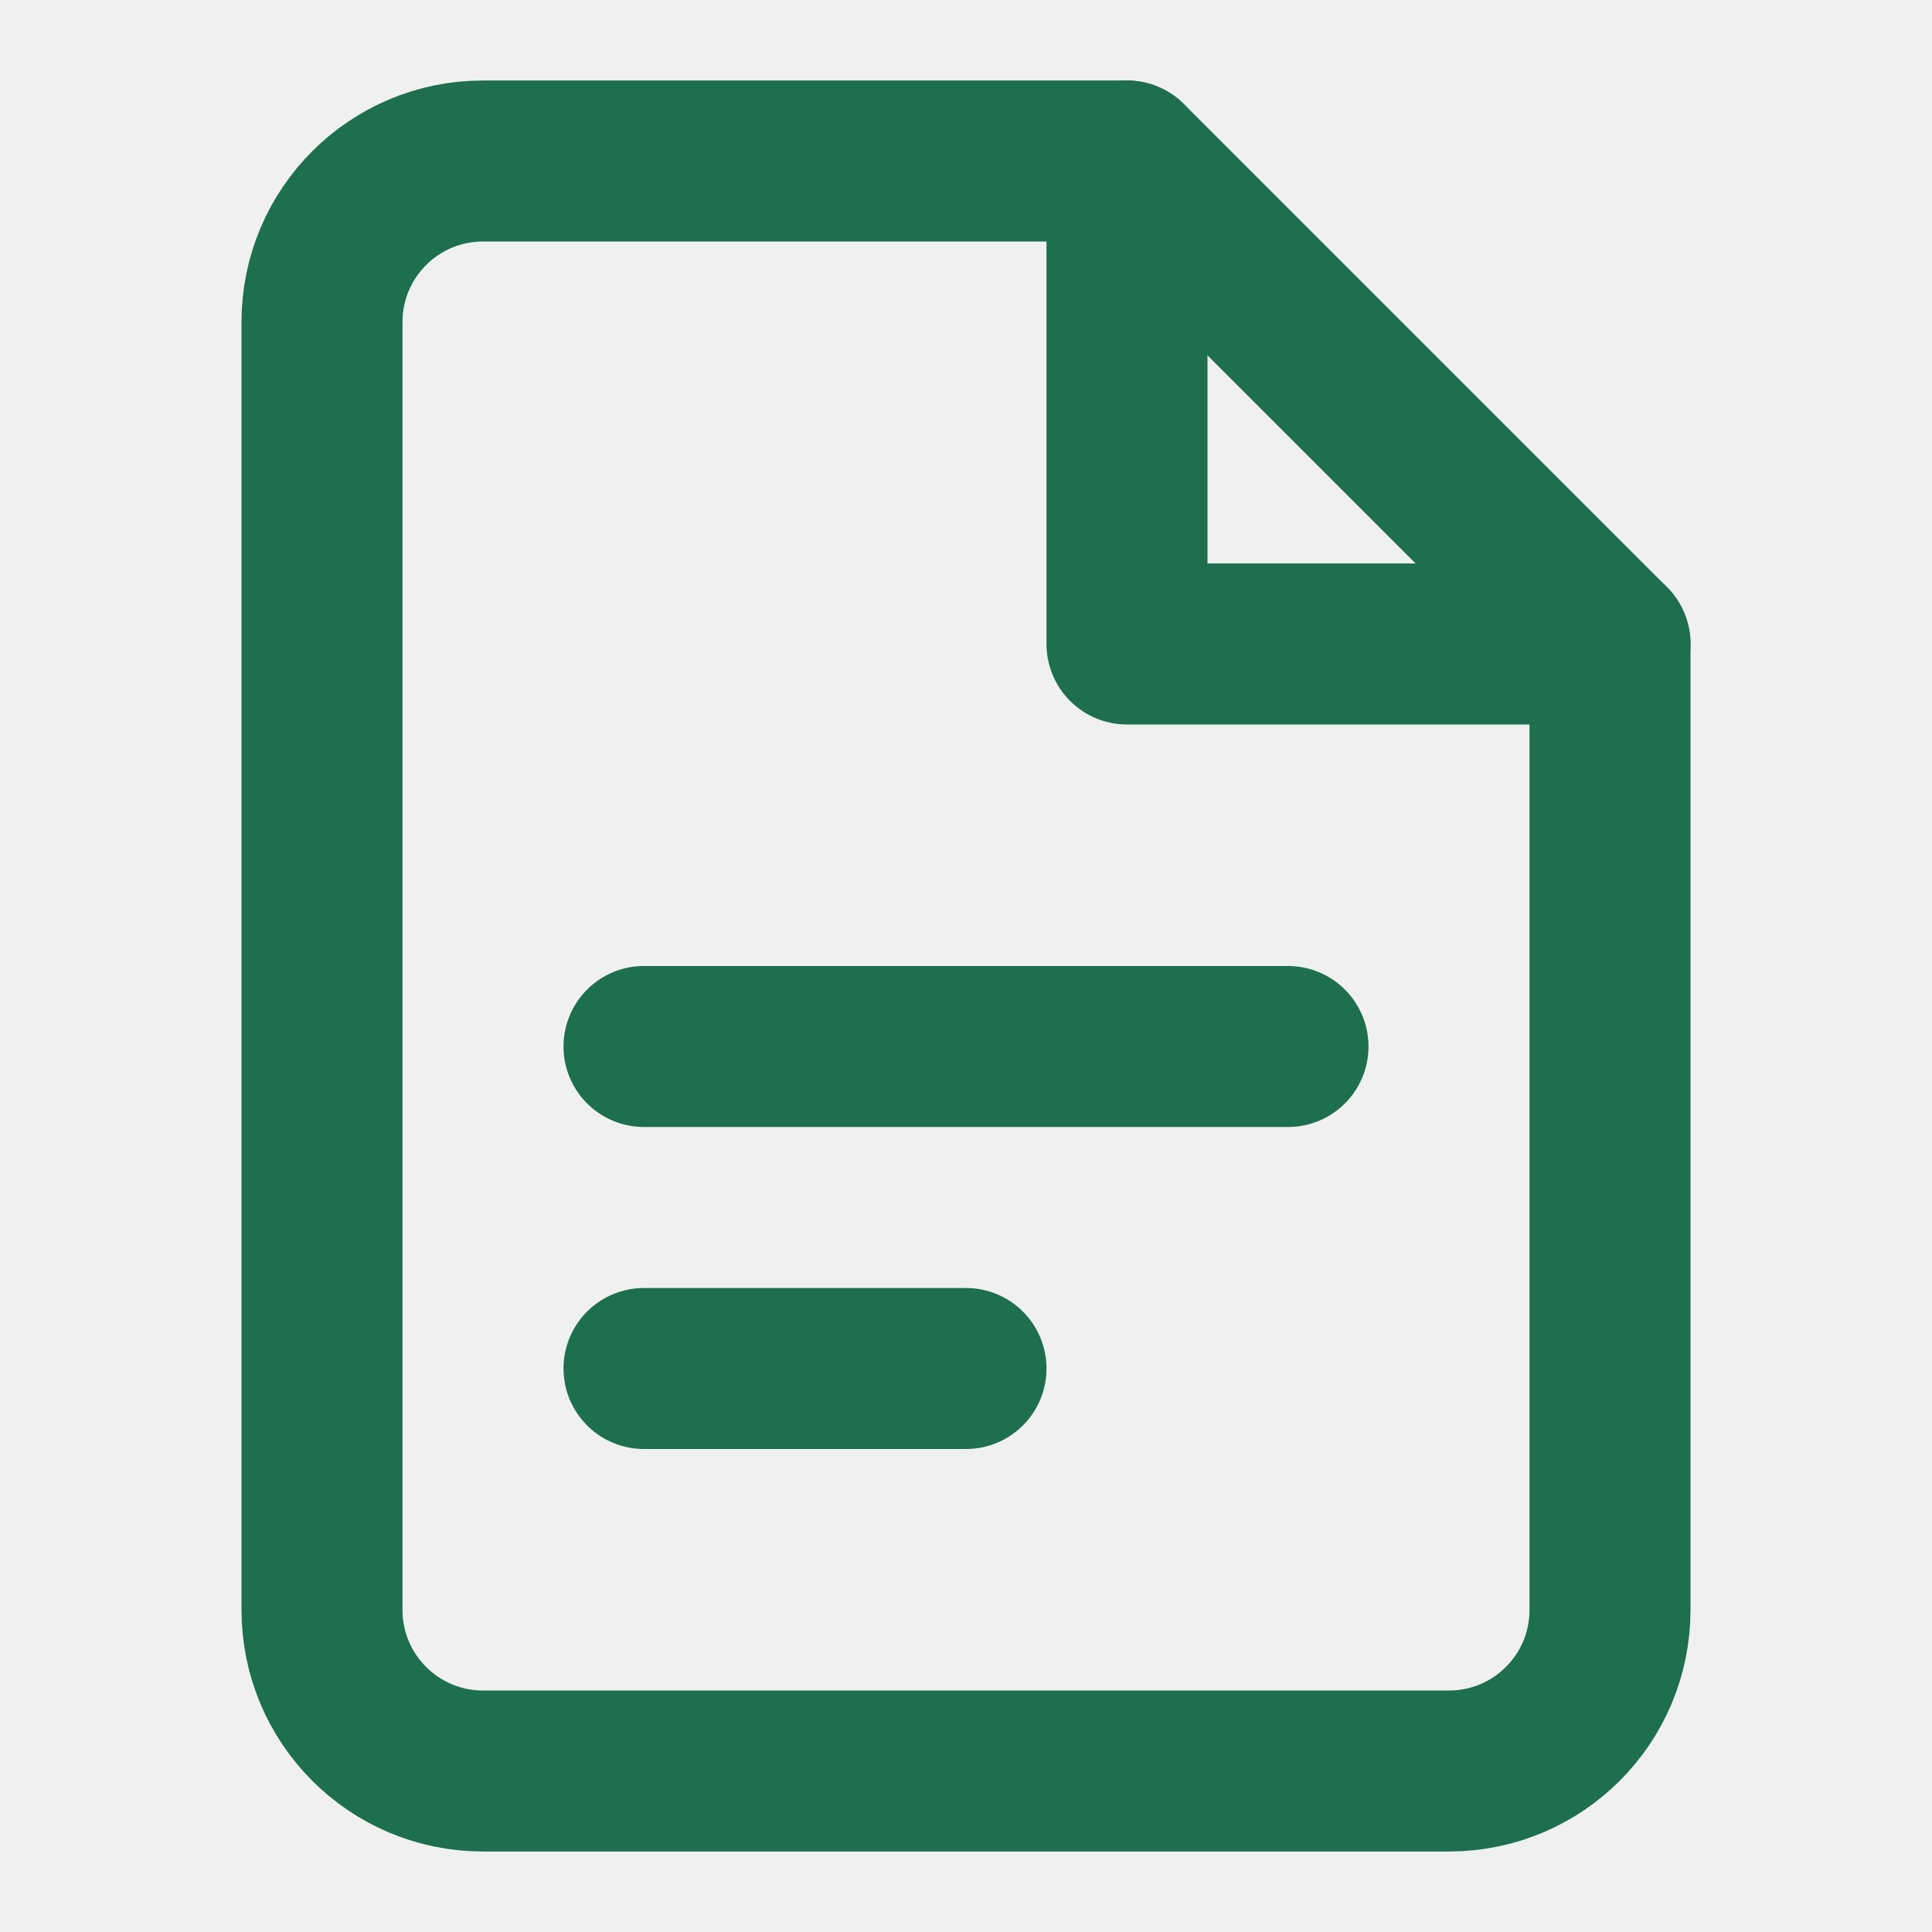
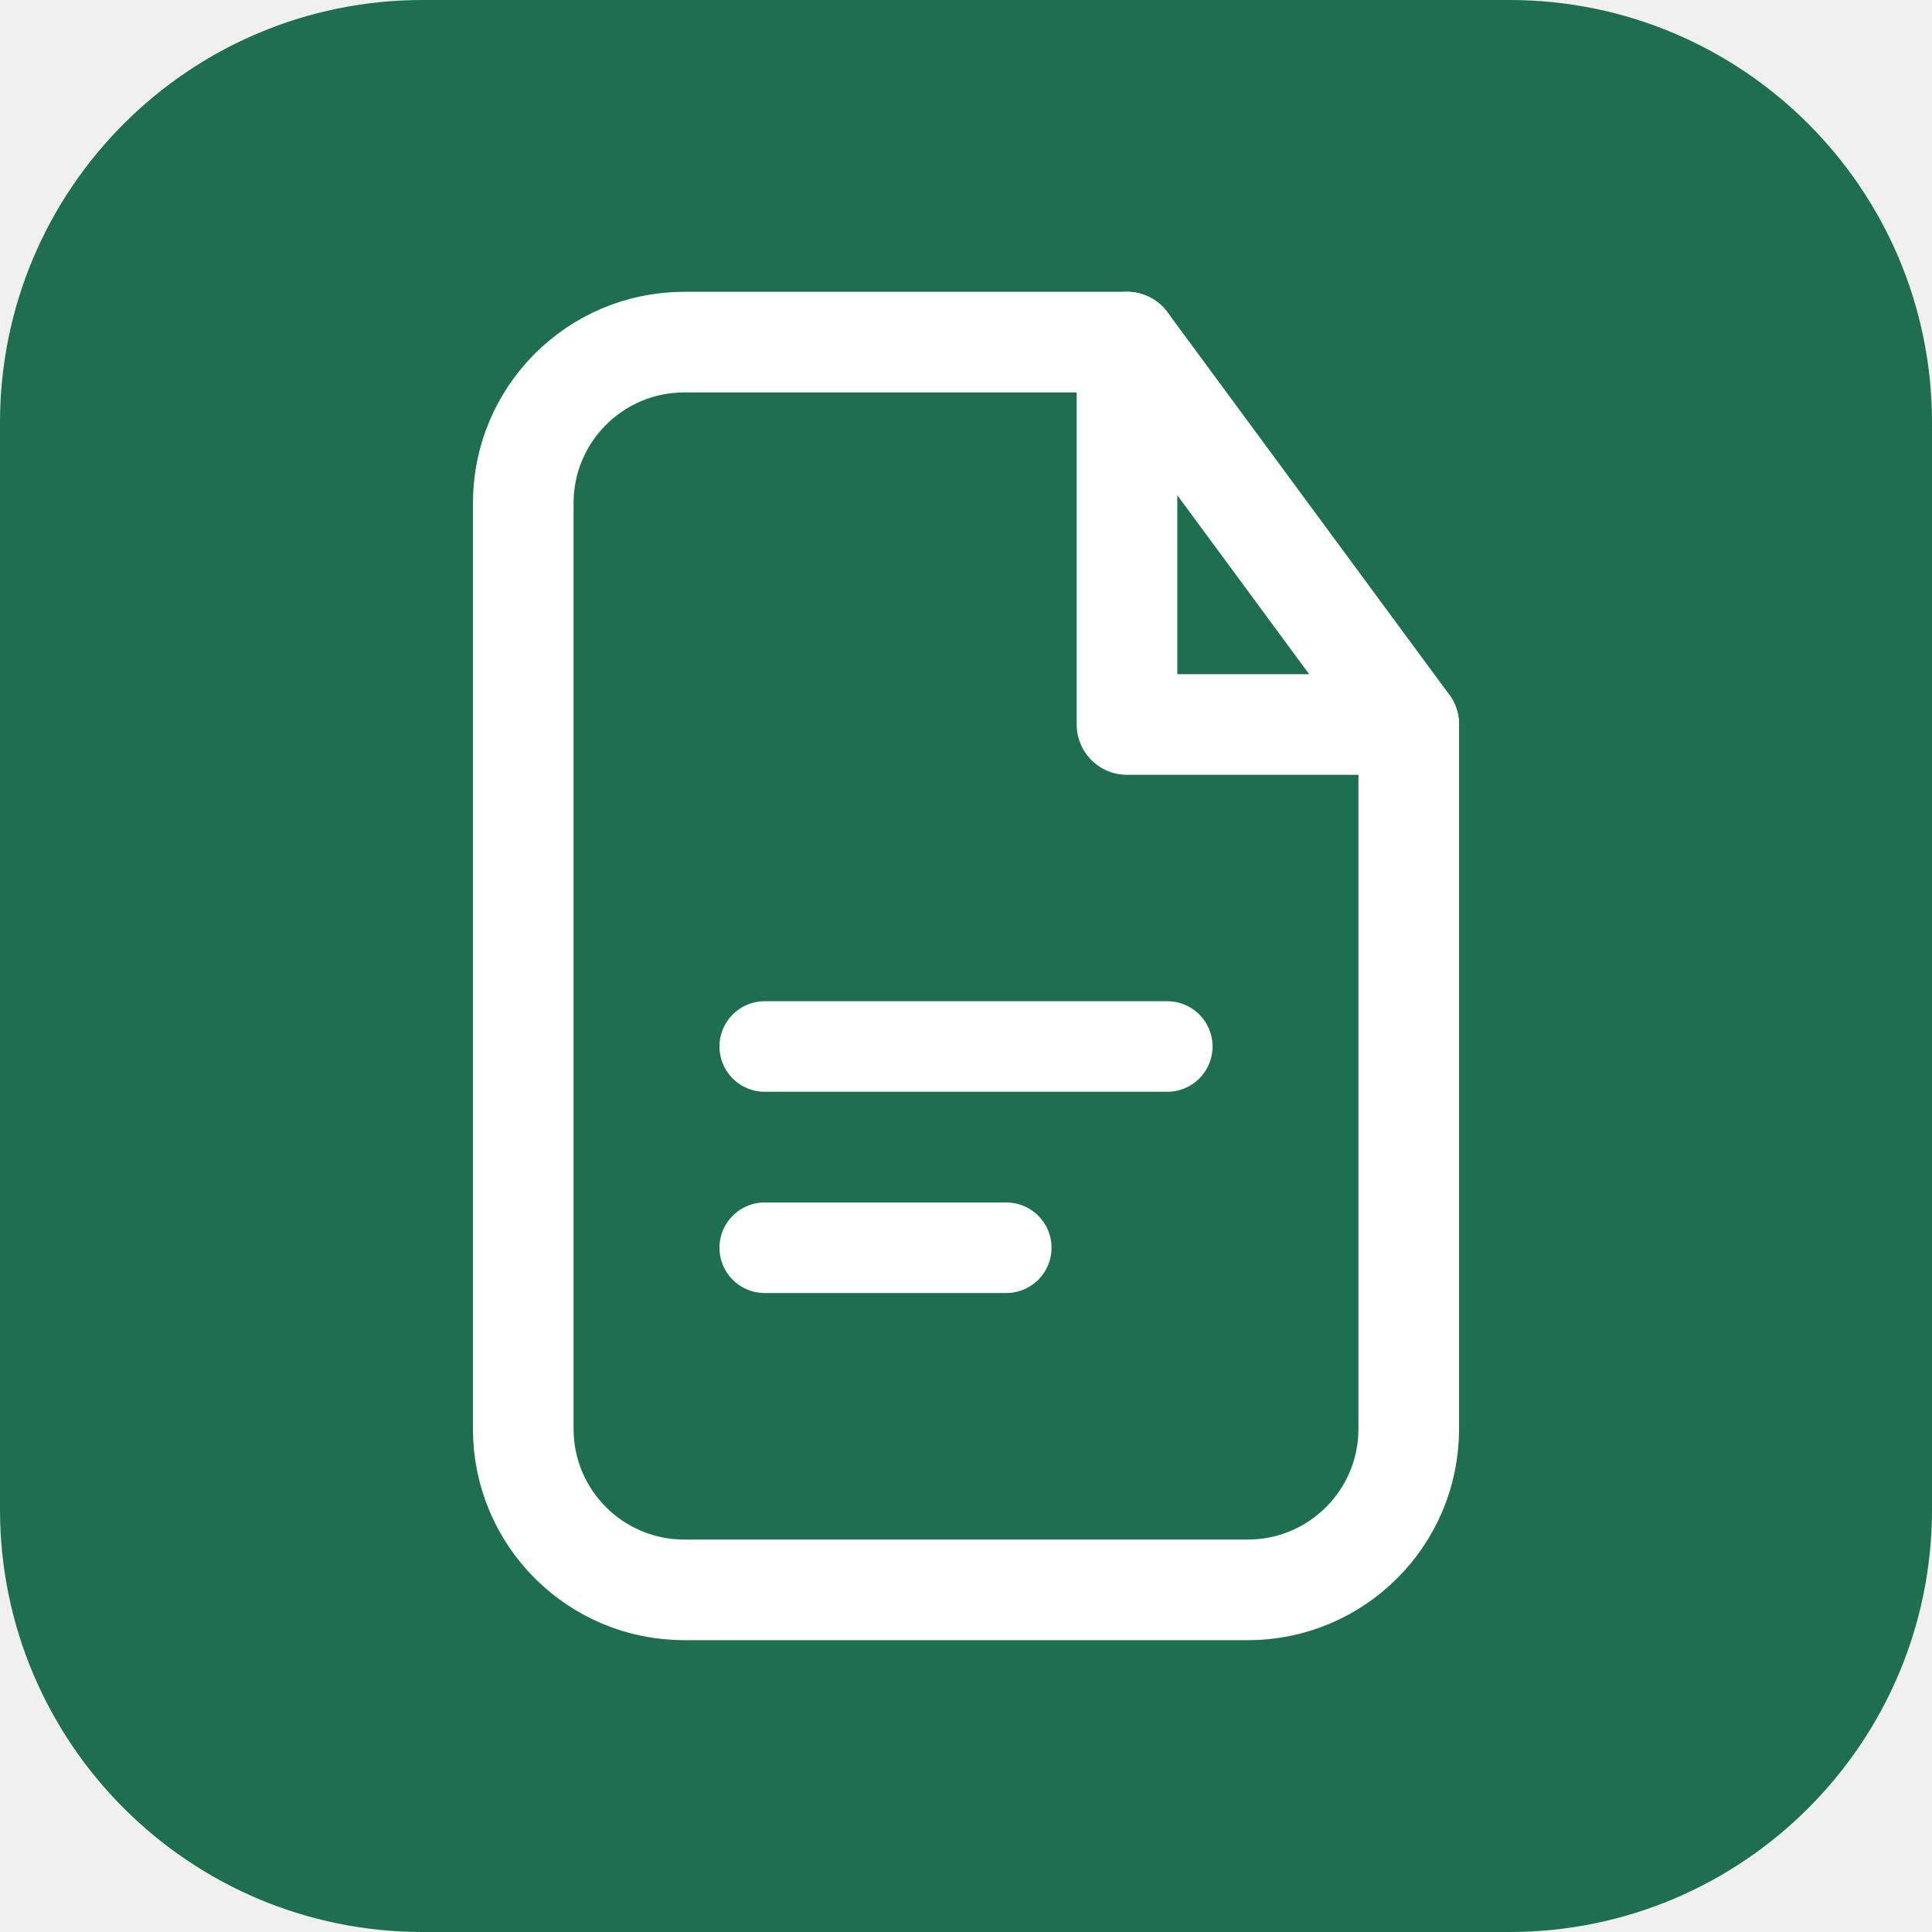
- <svg xmlns="http://www.w3.org/2000/svg" viewBox="0 0 24 24" fill="none" stroke="#1D6F50" stroke-width="2" stroke-linecap="round" stroke-linejoin="round">
-   <path d="M14 2H6a2 2 0 0 0-2 2v16a2 2 0 0 0 2 2h12a2 2 0 0 0 2-2V8z" />
-   <polyline points="14 2 14 8 20 8" />
-   <line x1="8" y1="13" x2="16" y2="13" />
-   <line x1="8" y1="17" x2="12" y2="17" />
+ <svg xmlns="http://www.w3.org/2000/svg" viewBox="0 0 192 192" width="192" height="192">
+   <rect width="192" height="192" rx="42" fill="#1D6F50" />
+   <path d="M112 34H68a16 16 0 0 0-16 16v92a16 16 0 0 0 16 16h56a16 16 0 0 0 16-16V72z" fill="none" stroke="white" stroke-width="10" stroke-linecap="round" stroke-linejoin="round" />
+   <polyline points="112 34 112 72 140 72" fill="none" stroke="white" stroke-width="10" stroke-linecap="round" stroke-linejoin="round" />
+   <line x1="76" y1="104" x2="116" y2="104" stroke="white" stroke-width="9" stroke-linecap="round" />
+   <line x1="76" y1="124" x2="100" y2="124" stroke="white" stroke-width="9" stroke-linecap="round" />
</svg>
